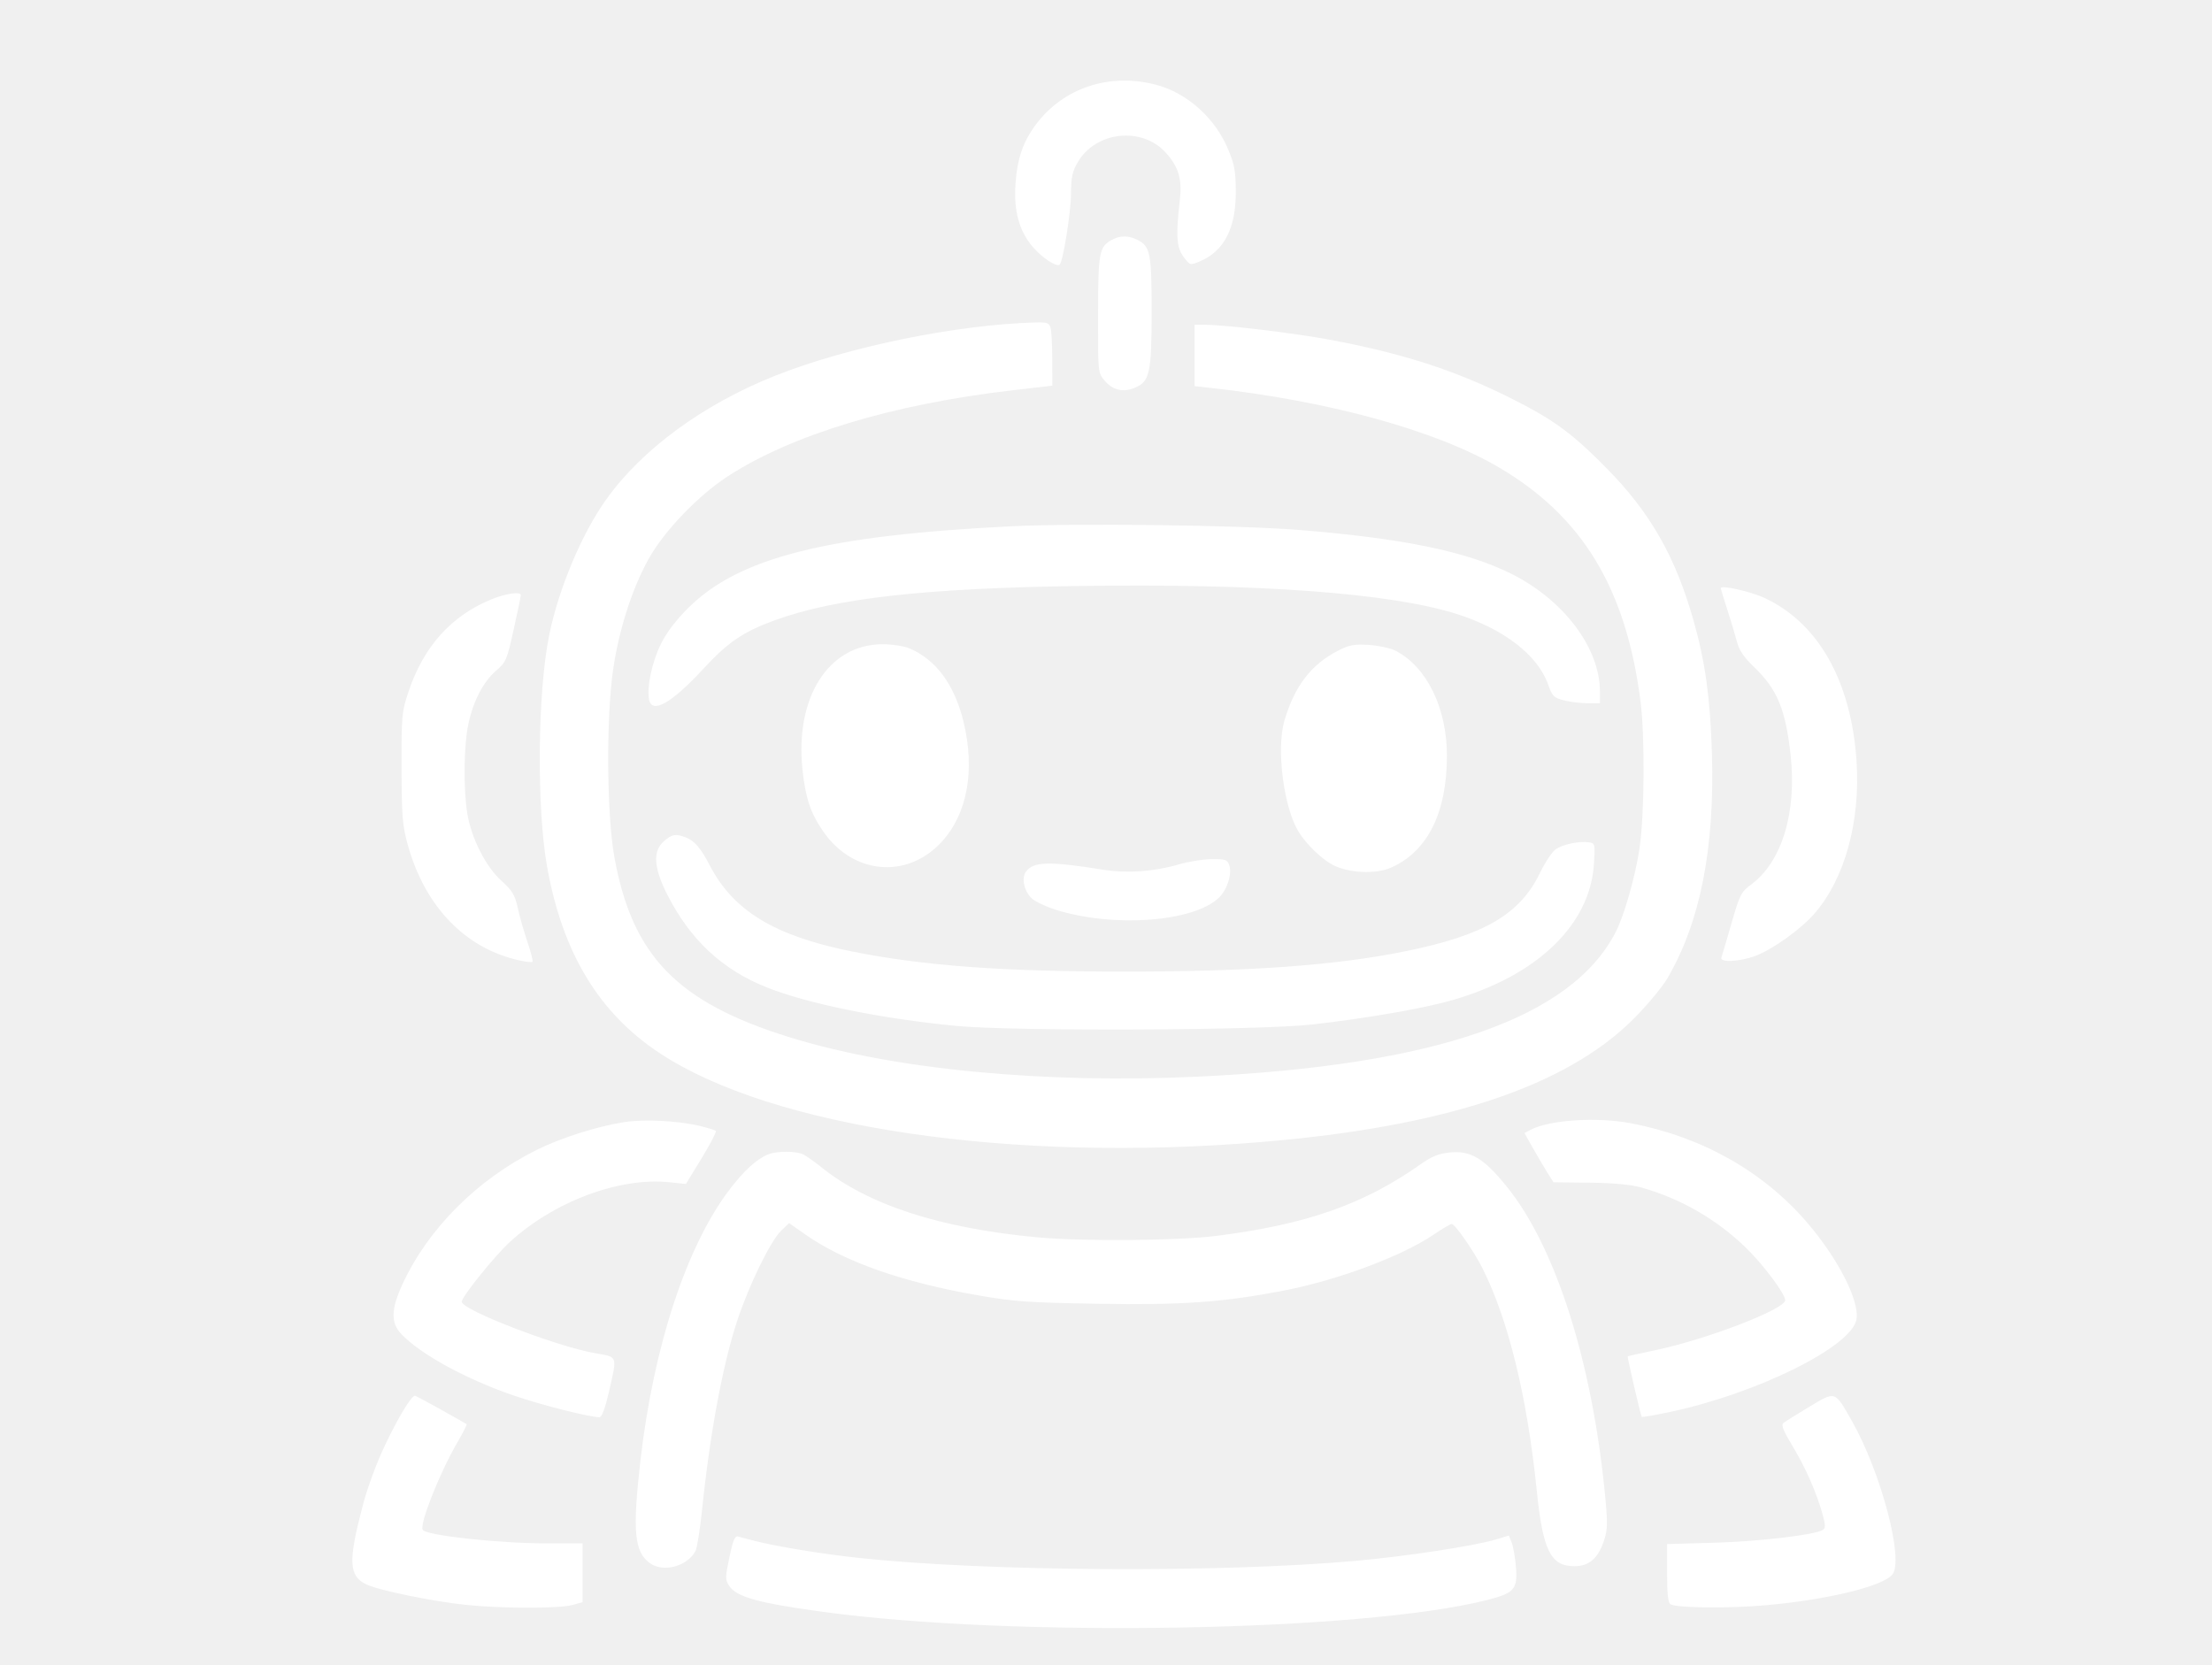
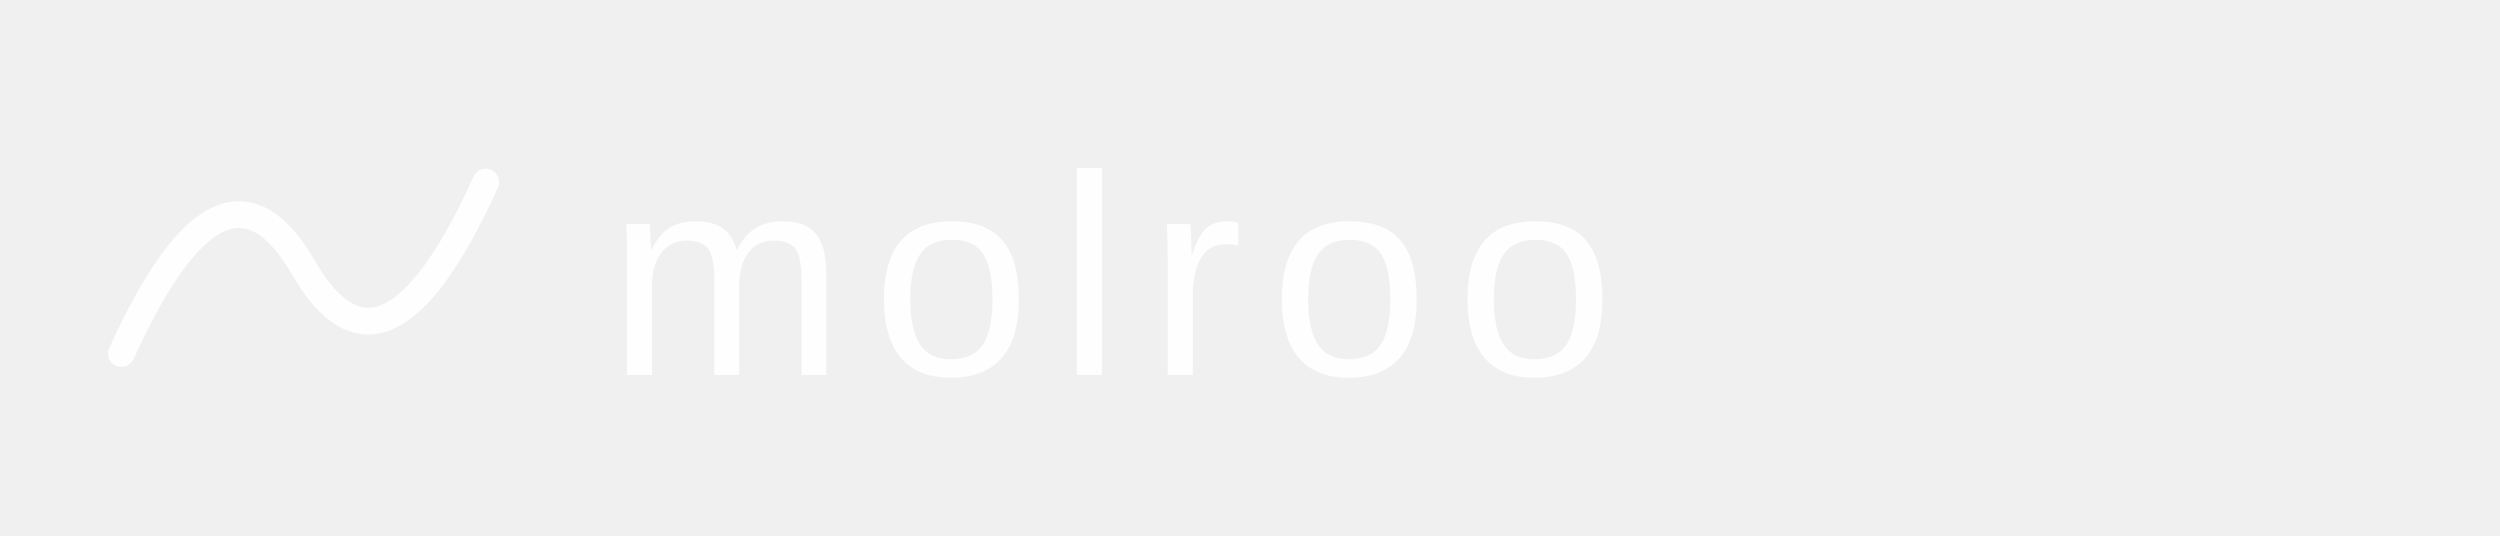
- <svg xmlns="http://www.w3.org/2000/svg" viewBox="100 80 824 620" fill="none">
-   <path fill-rule="evenodd" clip-rule="evenodd" d="M530.53 111.55C542.28 114.61 552.737 124.023 557.642 135.955C559.871 141.376 560.336 144.046 560.352 151.5C560.38 165.107 555.963 173.612 546.901 177.397C543.324 178.892 543.288 178.882 540.901 175.7C538.281 172.208 537.976 167.75 539.479 154.895C540.427 146.78 539.11 142.235 534.256 136.861C525.406 127.066 508.244 128.903 501.527 140.364C499.451 143.906 498.995 145.999 498.97 152.088C498.942 158.995 496.027 177.306 494.753 178.58C493.682 179.651 488.198 176.049 484.727 171.994C479.662 166.077 477.608 158.63 478.279 148.623C478.92 139.072 481.118 132.701 486.003 126.238C496.249 112.681 513.291 107.06 530.53 111.55Z M523.855 169.425C528.501 171.828 529 174.412 529 196.079C529 218.882 528.285 222.147 522.786 224.445C518.375 226.288 514.5 225.382 511.489 221.805C509.002 218.849 509 218.831 509.035 197.173C509.073 174.031 509.448 171.979 514.11 169.396C517.243 167.659 520.458 167.669 523.855 169.425Z M491.37 202.25C491.701 203.488 491.979 208.816 491.986 214.092L492 223.684L477.25 225.393C432.489 230.579 394.8 241.985 370.939 257.566C360.043 264.681 347.508 277.753 341.733 288.023C335.564 298.994 330.574 314.514 328.387 329.53C325.769 347.505 326.006 383.449 328.847 399.229C335.493 436.141 352.235 453.402 394 466.398C432.66 478.427 488.673 483.827 546.5 481.1C634.874 476.932 685.592 459.292 701.979 427.026C705.057 420.963 709.062 406.916 710.68 396.5C712.593 384.188 712.81 354.276 711.083 341C705.635 299.12 689.488 272.468 658.5 254.207C635.033 240.378 595.199 229.392 550.75 224.49L545 223.856V212.428V201H548.871C556.3 201 582.376 204.121 595.388 206.568C622.529 211.671 641.974 217.939 662.5 228.201C678.654 236.277 685.501 241.272 698.5 254.464C714.846 271.051 724.234 287.568 730.986 311.612C735.269 326.866 737.091 340.148 737.711 360.651C738.784 396.076 733.361 423.519 721.156 444.434C719.209 447.77 713.532 454.586 708.542 459.579C683.352 484.785 638.227 499.749 570.247 505.438C476.709 513.266 387.802 500.158 345.707 472.332C323.089 457.382 309.56 434.99 303.816 403.002C299.849 380.909 300.242 337.724 304.603 316.5C308.15 299.235 316.686 278.922 325.744 266.191C339.1 247.418 361.826 230.729 388.568 220.056C415.583 209.274 456.274 200.924 485.633 200.137C490.169 200.016 490.837 200.262 491.37 202.25Z M584 277.443C622.757 280.586 646.349 285.462 662.981 293.766C682.549 303.537 696 321.426 696 337.682V342H691.443C688.936 342 684.982 341.521 682.654 340.935C678.794 339.962 678.27 339.438 676.678 334.955C672.778 323.974 659.993 314.177 642.352 308.65C617.819 300.964 569.393 297.364 503 298.293C444.549 299.11 411.226 302.843 388.533 311.114C376.859 315.37 371.14 319.268 361.951 329.232C350.163 342.014 342.833 346.139 341.772 340.588C340.9 336.029 342.871 326.704 346.1 320.107C348.262 315.691 351.683 311.165 356.417 306.459C375.26 287.728 407.822 279.491 476.5 276.08C500.931 274.867 561.744 275.638 584 277.443Z M757.385 302.802C777.415 312.183 789.597 333.808 791.583 363.507C793.097 386.139 787.143 407.604 775.767 420.527C770.679 426.308 760.376 433.669 753.964 436.106C748.175 438.305 740.537 438.692 741.235 436.75C741.482 436.063 743.176 430.325 744.999 424C748.11 413.208 748.566 412.314 752.407 409.472C763.805 401.041 769.395 382.545 767.013 361.15C765.131 344.244 762.03 336.775 753.494 328.593C749.586 324.847 747.871 322.31 747.007 319C746.362 316.525 744.746 311.137 743.417 307.028C742.088 302.918 741 299.368 741 299.138C741 297.859 752.157 300.353 757.385 302.802Z M294.004 301.75C294.006 302.163 292.816 307.9 291.359 314.5C288.849 325.867 288.503 326.677 284.814 329.862C279.993 334.024 276.281 341.183 274.44 349.869C272.776 357.722 272.592 373.881 274.064 383C275.557 392.244 280.913 402.831 286.787 408.146C290.879 411.849 291.792 413.375 292.894 418.354C293.607 421.574 295.233 427.276 296.508 431.024C297.783 434.773 298.618 438.048 298.364 438.303C298.11 438.557 296.011 438.357 293.701 437.857C273.386 433.467 258.209 417.752 251.829 394.5C249.91 387.505 249.628 383.924 249.589 366C249.547 346.329 249.654 345.176 252.237 337.5C257.842 320.847 268.1 309.441 282.976 303.32C288.421 301.08 293.996 300.286 294.004 301.75Z M438.705 321.521C448.669 325.684 455.628 335.148 458.966 349.075C463.287 367.099 460.327 383.243 450.799 393.621C437.891 407.679 417.659 405.835 406.537 389.588C401.897 382.809 400.054 377.262 398.94 366.731C396.085 339.739 408.667 320.041 428.782 320.01C432.237 320.004 436.703 320.685 438.705 321.521Z M619.866 322.431C631.497 328.445 639 343.776 639 361.526C639 382.765 631.79 397.224 618.202 403.235C612.466 405.772 602.458 405.311 596.5 402.235C592.4 400.118 586.589 394.5 583.775 389.933C578.174 380.842 575.38 359.085 578.455 348.508C582.179 335.698 588.48 327.48 598.475 322.401C602.735 320.236 604.49 319.912 610.008 320.273C613.587 320.507 618.023 321.478 619.866 322.431Z M355.339 391.939C358.726 393.227 360.978 395.845 364.5 402.589C373.294 419.428 388.667 428.704 417.332 434.468C443.928 439.816 473.797 442.008 519.784 441.985C565.773 441.963 597.748 439.631 623.402 434.429C652.832 428.46 666.18 420.701 673.655 405.217C675.589 401.211 678.276 397.21 679.626 396.325C682.414 394.499 688.348 393.282 691.874 393.813C694.184 394.162 694.234 394.375 693.766 401.836C692.344 424.492 672.727 443.423 641.203 452.558C630.482 455.665 609.043 459.399 588.841 461.678C568.986 463.919 477.442 464.271 456 462.19C428.297 459.501 401.275 454.017 385.905 447.965C369.079 441.339 357.02 430.089 348.422 412.998C343.492 403.198 343.139 397.001 347.306 393.415C350.384 390.765 351.644 390.534 355.339 391.939Z M557.876 402.195C559.073 405.43 557.195 411.439 554.044 414.458C544.549 423.554 514.507 425.715 493 418.847C489.425 417.706 485.498 415.811 484.274 414.636C481.443 411.919 480.441 407.086 482.215 404.695C485.001 400.939 490.903 400.802 510.998 404.027C519.831 405.445 529.967 404.732 539.057 402.052C542.601 401.008 548.102 400.118 551.282 400.076C556.358 400.009 557.164 400.268 557.876 402.195Z M360.296 499.388C363.484 500.142 366.348 501.015 366.661 501.328C366.974 501.641 364.593 506.219 361.369 511.502L355.508 521.106L349.504 520.464C330.77 518.461 306.242 527.656 289.765 542.859C284.094 548.091 272 563.147 272 564.975C272 568.045 307.549 581.729 321.932 584.195C330.202 585.613 329.966 584.921 326.832 598.562C325.412 604.746 324.199 608 323.315 608C319.641 608 301.459 603.392 291.272 599.879C273.461 593.738 256.699 584.562 249.5 577.014C245.547 572.868 245.635 567.862 249.824 558.683C259.3 537.92 277.697 519.45 299.892 508.417C308.932 503.924 322.472 499.623 332.532 498.049C339.77 496.917 352.427 497.527 360.296 499.388Z M707.614 498.491C733.782 503.497 756.523 516.25 772.818 535.055C784.604 548.656 792.835 564.733 791.543 571.625C789.642 581.757 754.658 599.107 722.191 606.02C716.521 607.227 711.743 608.054 711.574 607.857C711.175 607.394 706.121 585.558 706.356 585.316C706.455 585.214 711.027 584.193 716.518 583.047C735.582 579.067 765 567.767 765 564.424C765 562.018 756.887 551.16 750.369 544.843C739.362 534.176 725.962 526.477 711.25 522.369C707.458 521.31 700.936 520.714 692.1 520.617L678.699 520.471L676.496 516.986C675.285 515.069 672.851 510.942 671.089 507.816L667.884 502.133L670.025 500.986C677.052 497.226 694.834 496.045 707.614 498.491Z M399.316 510.132C400.517 510.755 403.402 512.802 405.727 514.68C423.264 528.852 450.167 537.612 486.5 540.979C503.352 542.541 538.834 542.251 553.158 540.435C586.746 536.177 608.052 528.693 629.29 513.694C633.41 510.785 635.953 509.764 640.09 509.359C647.903 508.594 652.717 511.479 661.28 522.058C679.615 544.707 693.266 587.798 697.996 637.953C698.903 647.579 698.829 650 697.5 654.001C695.31 660.593 691.944 663.5 686.5 663.5C677.659 663.5 674.741 657.669 672.484 635.5C668.916 600.445 661.944 571.849 652.248 552.5C649.103 546.225 642.009 536 640.8 536C640.3 536 637.239 537.8 633.999 540.001C622.171 548.033 598.068 557.012 578 560.862C555.373 565.203 540.468 566.254 509 565.728C482.806 565.29 477.767 564.932 464.034 562.532C435.95 557.625 414.376 550.003 399.973 539.9L393.949 535.675L390.961 538.538C387.039 542.295 378.986 558.811 374.624 572.043C369.247 588.355 364.493 613.879 361.562 642.18C360.783 649.703 359.666 656.756 359.079 657.852C356.041 663.529 347.205 665.933 342.217 662.439C336.268 658.273 335.536 650.561 338.578 624.098C343.455 581.657 355.68 544.41 371.647 523.341C377.077 516.175 381.892 511.778 386.202 510.049C389.45 508.746 396.73 508.792 399.316 510.132Z M789.769 609.237C800.698 628.407 809.368 661.219 804.925 666.599C801.288 671.004 780.998 675.946 758 678.027C744.209 679.276 724.497 679.077 722.25 677.666C721.375 677.118 721 673.634 721 666.065V655.248L738.75 654.752C755.284 654.29 776.028 651.837 779.015 649.991C780.077 649.334 780.072 648.31 778.983 644.344C776.748 636.198 772.586 626.719 767.743 618.741C764.326 613.114 763.436 610.887 764.314 610.171C764.966 609.638 769.305 606.921 773.956 604.132C783.858 598.195 783.387 598.042 789.769 609.237Z M264.267 605.156C269.345 607.993 273.653 610.433 273.839 610.579C274.026 610.725 272.395 613.918 270.214 617.673C263.696 628.9 256.199 647.894 257.472 649.955C258.756 652.033 285.557 654.981 303.25 654.992L317 655V665.953V676.906L313.25 677.947C308.392 679.297 287.075 679.293 273.856 677.941C261.435 676.67 241.152 672.517 236.477 670.288C229.908 667.155 229.654 661.748 235.097 641C236.9 634.132 240.324 624.884 243.6 618.039C248.485 607.831 253.247 600 254.568 600C254.825 600 259.189 602.32 264.267 605.156Z M380.714 653.969C389.16 656.151 406.315 658.961 420.241 660.445C467.705 665.504 554.144 666.012 604.756 661.53C623.565 659.864 649.317 655.939 657.289 653.524L662.077 652.072L663.152 654.786C663.743 656.279 664.452 660.425 664.726 664C665.35 672.121 664.053 673.557 653.738 676.156C607.153 687.893 477.5 690.171 406.5 680.498C382.41 677.216 374.332 674.962 371.573 670.751C370.124 668.541 370.136 667.641 371.707 660.168C373.052 653.767 373.757 652.095 374.962 652.44C375.808 652.683 378.396 653.371 380.714 653.969Z" fill="white" />
+ <svg xmlns="http://www.w3.org/2000/svg" viewBox="0 0 280 60" fill="none">
+   <path d="M16 66 Q35 24, 50 50 Q65 76, 84 34" transform="translate(4,0) scale(0.6)" stroke="white" stroke-width="5" opacity="0.9" stroke-linecap="round" />
+   <text x="68" y="42" font-family="-apple-system, 'Helvetica Neue', Arial, sans-serif" font-size="32" font-weight="300" letter-spacing="3" fill="white" opacity="0.9">molroo</text>
</svg>
